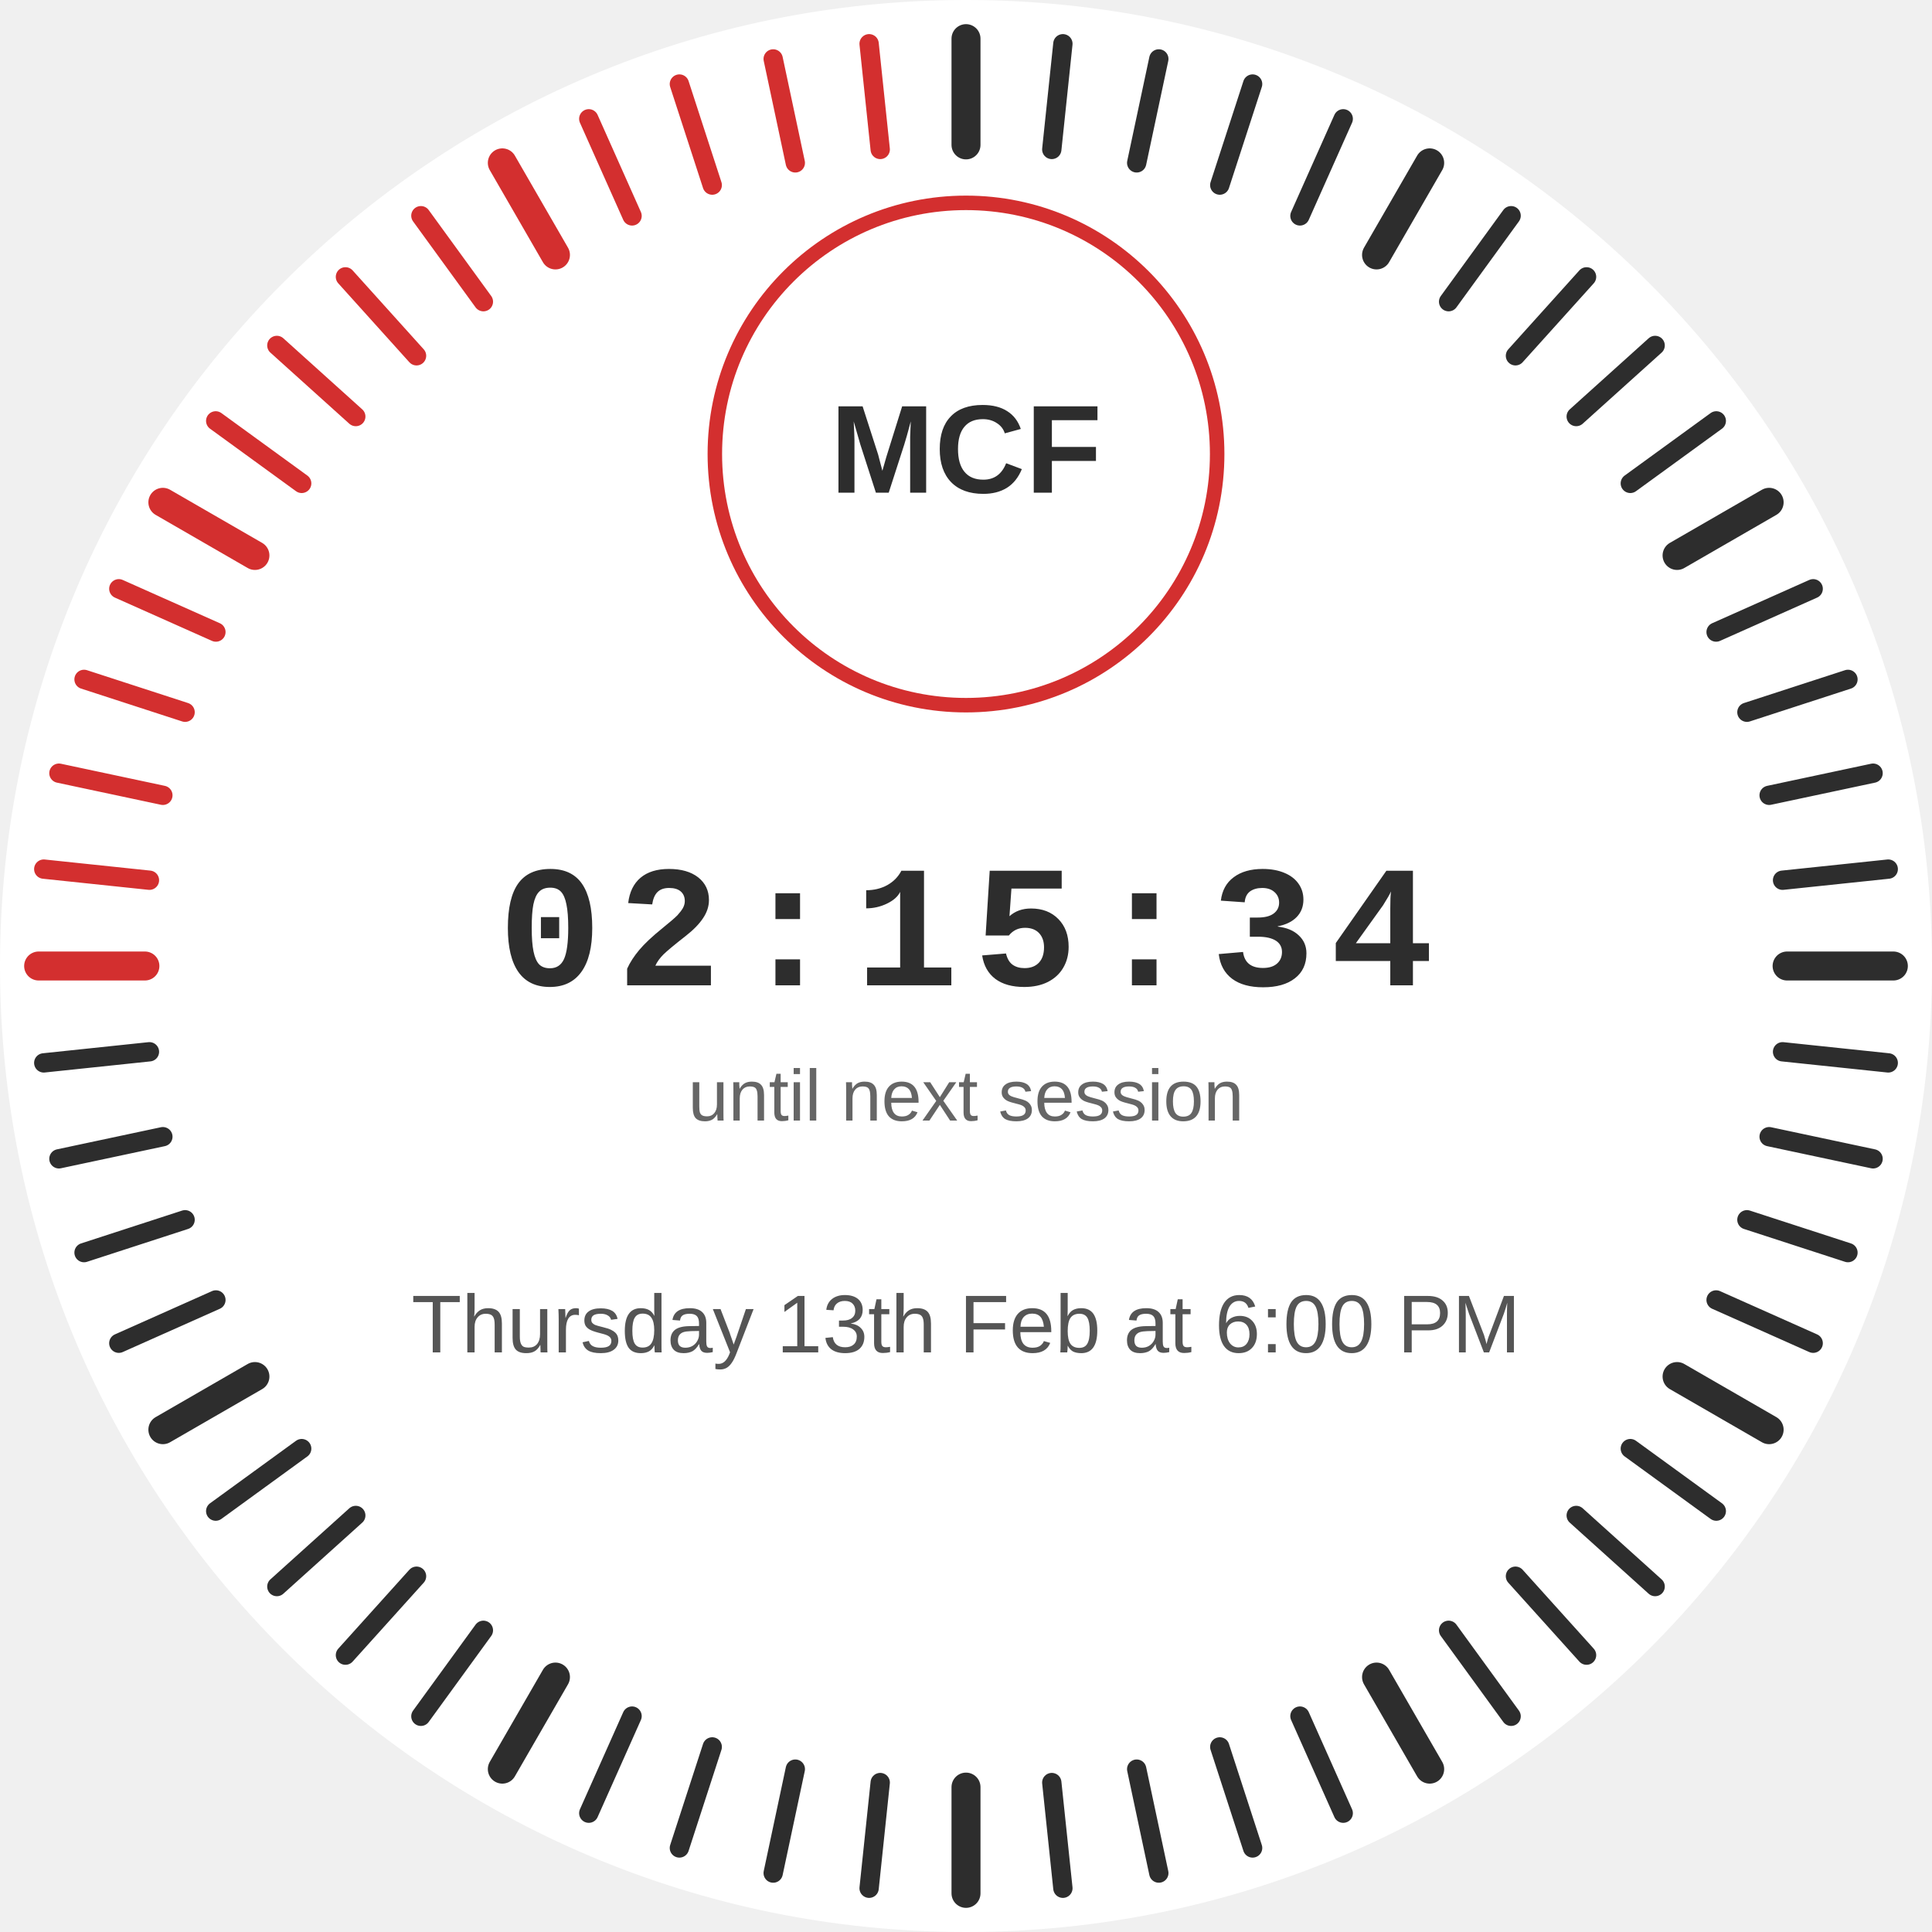
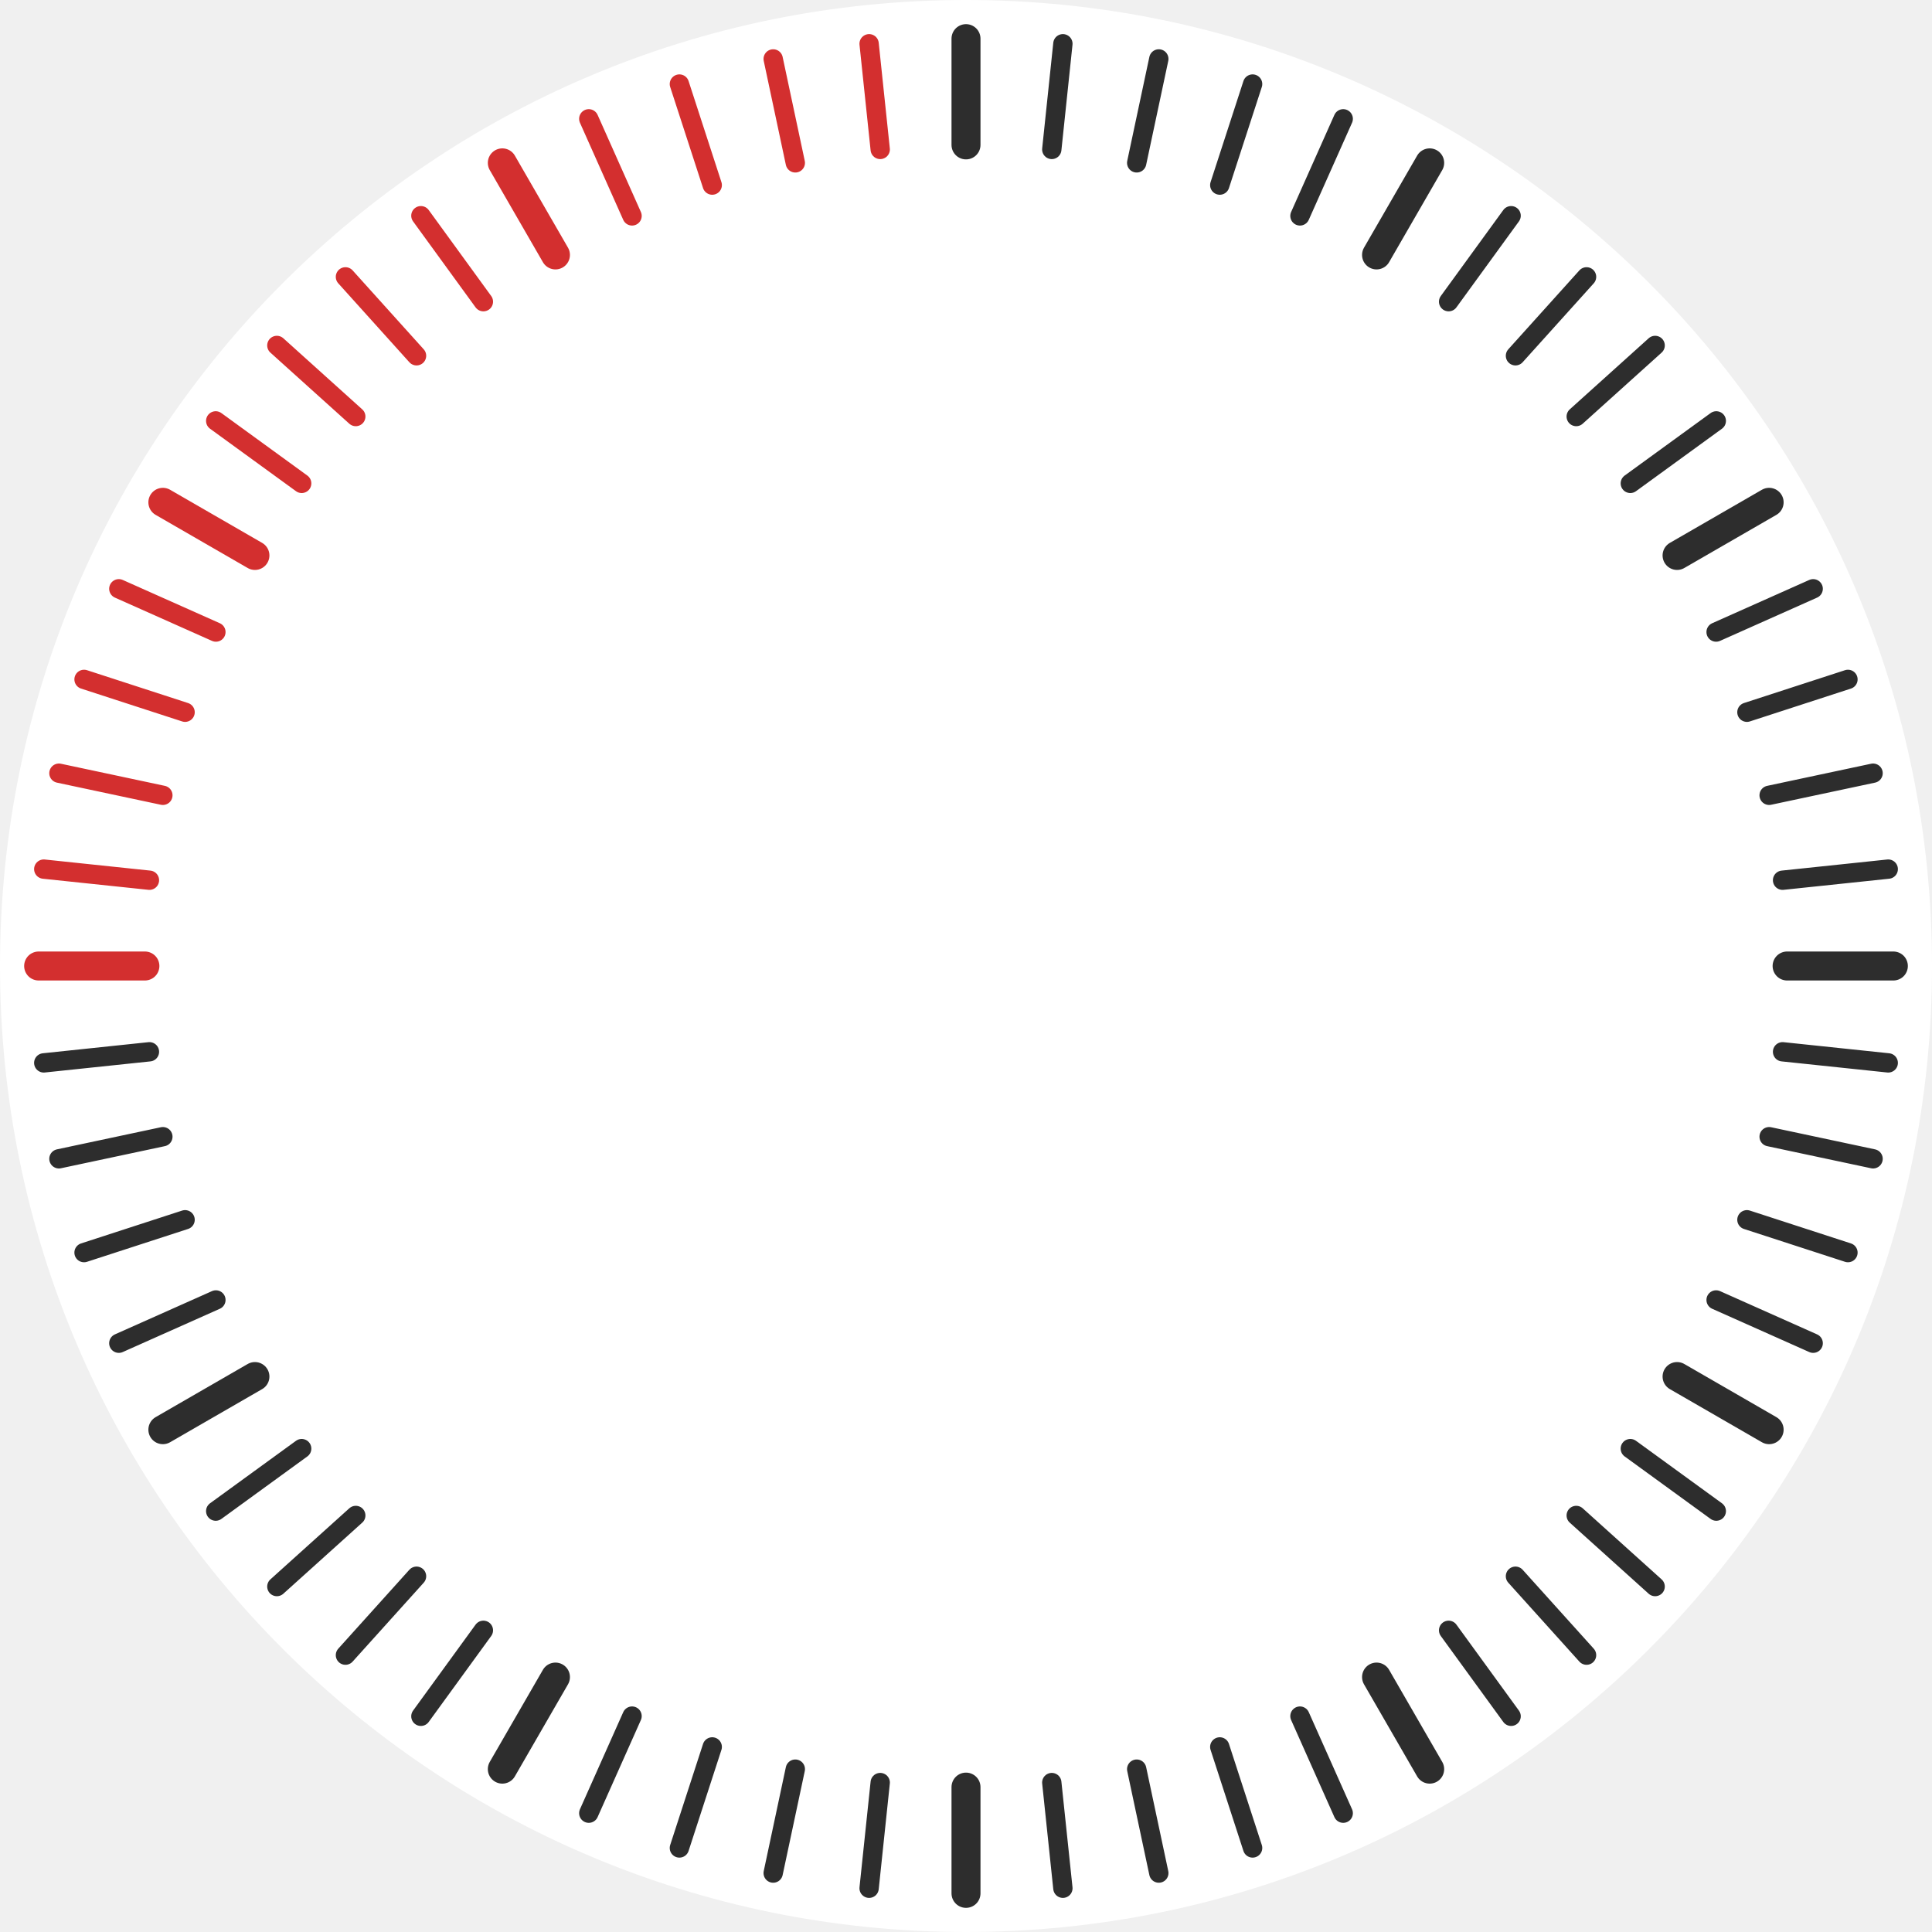
<svg xmlns="http://www.w3.org/2000/svg" viewBox="0 0 200 200" width="600" height="600">
  <circle cx="100" cy="100" r="100" fill="#ffffff" />
  <line x1="100.00" y1="15.00" x2="100.00" y2="4.00" stroke="#2d2d2d" stroke-width="3" stroke-linecap="round" />
  <line x1="108.88" y1="15.47" x2="110.03" y2="4.53" stroke="#2d2d2d" stroke-width="2" stroke-linecap="round" />
  <line x1="117.67" y1="16.86" x2="119.96" y2="6.10" stroke="#2d2d2d" stroke-width="2" stroke-linecap="round" />
  <line x1="126.27" y1="19.16" x2="129.67" y2="8.70" stroke="#2d2d2d" stroke-width="2" stroke-linecap="round" />
  <line x1="134.57" y1="22.35" x2="139.05" y2="12.30" stroke="#2d2d2d" stroke-width="2" stroke-linecap="round" />
  <line x1="142.50" y1="26.39" x2="148.00" y2="16.86" stroke="#2d2d2d" stroke-width="3" stroke-linecap="round" />
  <line x1="149.96" y1="31.23" x2="156.43" y2="22.33" stroke="#2d2d2d" stroke-width="2" stroke-linecap="round" />
  <line x1="156.88" y1="36.83" x2="164.24" y2="28.66" stroke="#2d2d2d" stroke-width="2" stroke-linecap="round" />
  <line x1="163.17" y1="43.12" x2="171.34" y2="35.76" stroke="#2d2d2d" stroke-width="2" stroke-linecap="round" />
  <line x1="168.77" y1="50.04" x2="177.67" y2="43.57" stroke="#2d2d2d" stroke-width="2" stroke-linecap="round" />
  <line x1="173.61" y1="57.50" x2="183.14" y2="52.00" stroke="#2d2d2d" stroke-width="3" stroke-linecap="round" />
  <line x1="177.65" y1="65.43" x2="187.70" y2="60.95" stroke="#2d2d2d" stroke-width="2" stroke-linecap="round" />
  <line x1="180.84" y1="73.73" x2="191.30" y2="70.33" stroke="#2d2d2d" stroke-width="2" stroke-linecap="round" />
  <line x1="183.14" y1="82.33" x2="193.90" y2="80.04" stroke="#2d2d2d" stroke-width="2" stroke-linecap="round" />
  <line x1="184.53" y1="91.12" x2="195.47" y2="89.97" stroke="#2d2d2d" stroke-width="2" stroke-linecap="round" />
  <line x1="185.00" y1="100.00" x2="196.00" y2="100.00" stroke="#2d2d2d" stroke-width="3" stroke-linecap="round" />
  <line x1="184.53" y1="108.88" x2="195.47" y2="110.03" stroke="#2d2d2d" stroke-width="2" stroke-linecap="round" />
  <line x1="183.14" y1="117.67" x2="193.90" y2="119.96" stroke="#2d2d2d" stroke-width="2" stroke-linecap="round" />
  <line x1="180.84" y1="126.27" x2="191.30" y2="129.67" stroke="#2d2d2d" stroke-width="2" stroke-linecap="round" />
  <line x1="177.65" y1="134.57" x2="187.70" y2="139.05" stroke="#2d2d2d" stroke-width="2" stroke-linecap="round" />
  <line x1="173.61" y1="142.50" x2="183.14" y2="148.00" stroke="#2d2d2d" stroke-width="3" stroke-linecap="round" />
  <line x1="168.77" y1="149.96" x2="177.67" y2="156.43" stroke="#2d2d2d" stroke-width="2" stroke-linecap="round" />
  <line x1="163.17" y1="156.88" x2="171.34" y2="164.24" stroke="#2d2d2d" stroke-width="2" stroke-linecap="round" />
  <line x1="156.88" y1="163.17" x2="164.24" y2="171.34" stroke="#2d2d2d" stroke-width="2" stroke-linecap="round" />
  <line x1="149.96" y1="168.77" x2="156.43" y2="177.67" stroke="#2d2d2d" stroke-width="2" stroke-linecap="round" />
  <line x1="142.50" y1="173.61" x2="148.00" y2="183.14" stroke="#2d2d2d" stroke-width="3" stroke-linecap="round" />
  <line x1="134.57" y1="177.65" x2="139.05" y2="187.70" stroke="#2d2d2d" stroke-width="2" stroke-linecap="round" />
  <line x1="126.27" y1="180.84" x2="129.67" y2="191.30" stroke="#2d2d2d" stroke-width="2" stroke-linecap="round" />
  <line x1="117.67" y1="183.14" x2="119.96" y2="193.90" stroke="#2d2d2d" stroke-width="2" stroke-linecap="round" />
  <line x1="108.88" y1="184.53" x2="110.03" y2="195.47" stroke="#2d2d2d" stroke-width="2" stroke-linecap="round" />
  <line x1="100.00" y1="185.00" x2="100.00" y2="196.00" stroke="#2d2d2d" stroke-width="3" stroke-linecap="round" />
  <line x1="91.12" y1="184.53" x2="89.97" y2="195.47" stroke="#2d2d2d" stroke-width="2" stroke-linecap="round" />
  <line x1="82.33" y1="183.14" x2="80.04" y2="193.90" stroke="#2d2d2d" stroke-width="2" stroke-linecap="round" />
  <line x1="73.73" y1="180.84" x2="70.33" y2="191.30" stroke="#2d2d2d" stroke-width="2" stroke-linecap="round" />
  <line x1="65.43" y1="177.65" x2="60.95" y2="187.70" stroke="#2d2d2d" stroke-width="2" stroke-linecap="round" />
  <line x1="57.50" y1="173.61" x2="52.00" y2="183.14" stroke="#2d2d2d" stroke-width="3" stroke-linecap="round" />
  <line x1="50.04" y1="168.77" x2="43.57" y2="177.67" stroke="#2d2d2d" stroke-width="2" stroke-linecap="round" />
  <line x1="43.12" y1="163.17" x2="35.76" y2="171.34" stroke="#2d2d2d" stroke-width="2" stroke-linecap="round" />
  <line x1="36.83" y1="156.88" x2="28.66" y2="164.24" stroke="#2d2d2d" stroke-width="2" stroke-linecap="round" />
  <line x1="31.23" y1="149.96" x2="22.33" y2="156.43" stroke="#2d2d2d" stroke-width="2" stroke-linecap="round" />
  <line x1="26.39" y1="142.50" x2="16.86" y2="148.00" stroke="#2d2d2d" stroke-width="3" stroke-linecap="round" />
  <line x1="22.35" y1="134.57" x2="12.30" y2="139.05" stroke="#2d2d2d" stroke-width="2" stroke-linecap="round" />
  <line x1="19.16" y1="126.27" x2="8.70" y2="129.67" stroke="#2d2d2d" stroke-width="2" stroke-linecap="round" />
  <line x1="16.86" y1="117.67" x2="6.10" y2="119.96" stroke="#2d2d2d" stroke-width="2" stroke-linecap="round" />
  <line x1="15.47" y1="108.88" x2="4.53" y2="110.03" stroke="#2d2d2d" stroke-width="2" stroke-linecap="round" />
  <line x1="15.00" y1="100.00" x2="4.00" y2="100.00" stroke="#d32f2f" stroke-width="3" stroke-linecap="round" />
  <line x1="15.47" y1="91.12" x2="4.53" y2="89.97" stroke="#d32f2f" stroke-width="2" stroke-linecap="round" />
  <line x1="16.86" y1="82.33" x2="6.10" y2="80.04" stroke="#d32f2f" stroke-width="2" stroke-linecap="round" />
  <line x1="19.16" y1="73.73" x2="8.70" y2="70.33" stroke="#d32f2f" stroke-width="2" stroke-linecap="round" />
  <line x1="22.35" y1="65.43" x2="12.30" y2="60.95" stroke="#d32f2f" stroke-width="2" stroke-linecap="round" />
  <line x1="26.39" y1="57.50" x2="16.86" y2="52.00" stroke="#d32f2f" stroke-width="3" stroke-linecap="round" />
  <line x1="31.23" y1="50.04" x2="22.33" y2="43.57" stroke="#d32f2f" stroke-width="2" stroke-linecap="round" />
  <line x1="36.83" y1="43.12" x2="28.66" y2="35.76" stroke="#d32f2f" stroke-width="2" stroke-linecap="round" />
  <line x1="43.12" y1="36.83" x2="35.76" y2="28.66" stroke="#d32f2f" stroke-width="2" stroke-linecap="round" />
  <line x1="50.04" y1="31.23" x2="43.57" y2="22.33" stroke="#d32f2f" stroke-width="2" stroke-linecap="round" />
  <line x1="57.50" y1="26.39" x2="52.00" y2="16.86" stroke="#d32f2f" stroke-width="3" stroke-linecap="round" />
  <line x1="65.43" y1="22.35" x2="60.95" y2="12.30" stroke="#d32f2f" stroke-width="2" stroke-linecap="round" />
  <line x1="73.73" y1="19.16" x2="70.33" y2="8.70" stroke="#d32f2f" stroke-width="2" stroke-linecap="round" />
  <line x1="82.33" y1="16.86" x2="80.04" y2="6.10" stroke="#d32f2f" stroke-width="2" stroke-linecap="round" />
  <line x1="91.12" y1="15.47" x2="89.97" y2="4.53" stroke="#d32f2f" stroke-width="2" stroke-linecap="round" />
-   <circle cx="100" cy="47" r="26" fill="#ffffff" stroke="#d32f2f" stroke-width="1.5" />
-   <text x="100" y="51" text-anchor="middle" fill="#2d2d2d" font-family="Arial, Helvetica, sans-serif" font-weight="bold" font-size="13">MCF</text>
-   <text x="100" y="102" text-anchor="middle" fill="#2d2d2d" font-family="'Courier New', Courier, monospace" font-weight="bold" font-size="18" letter-spacing="1.5">02:15:34</text>
-   <text x="100" y="116" text-anchor="middle" fill="#666666" font-family="Arial, Helvetica, sans-serif" font-size="7.5">until next session</text>
-   <text x="100" y="140" text-anchor="middle" fill="#555555" font-family="Arial, Helvetica, sans-serif" font-size="8.5">Thursday 13th Feb at 6:00 PM</text>
</svg>
